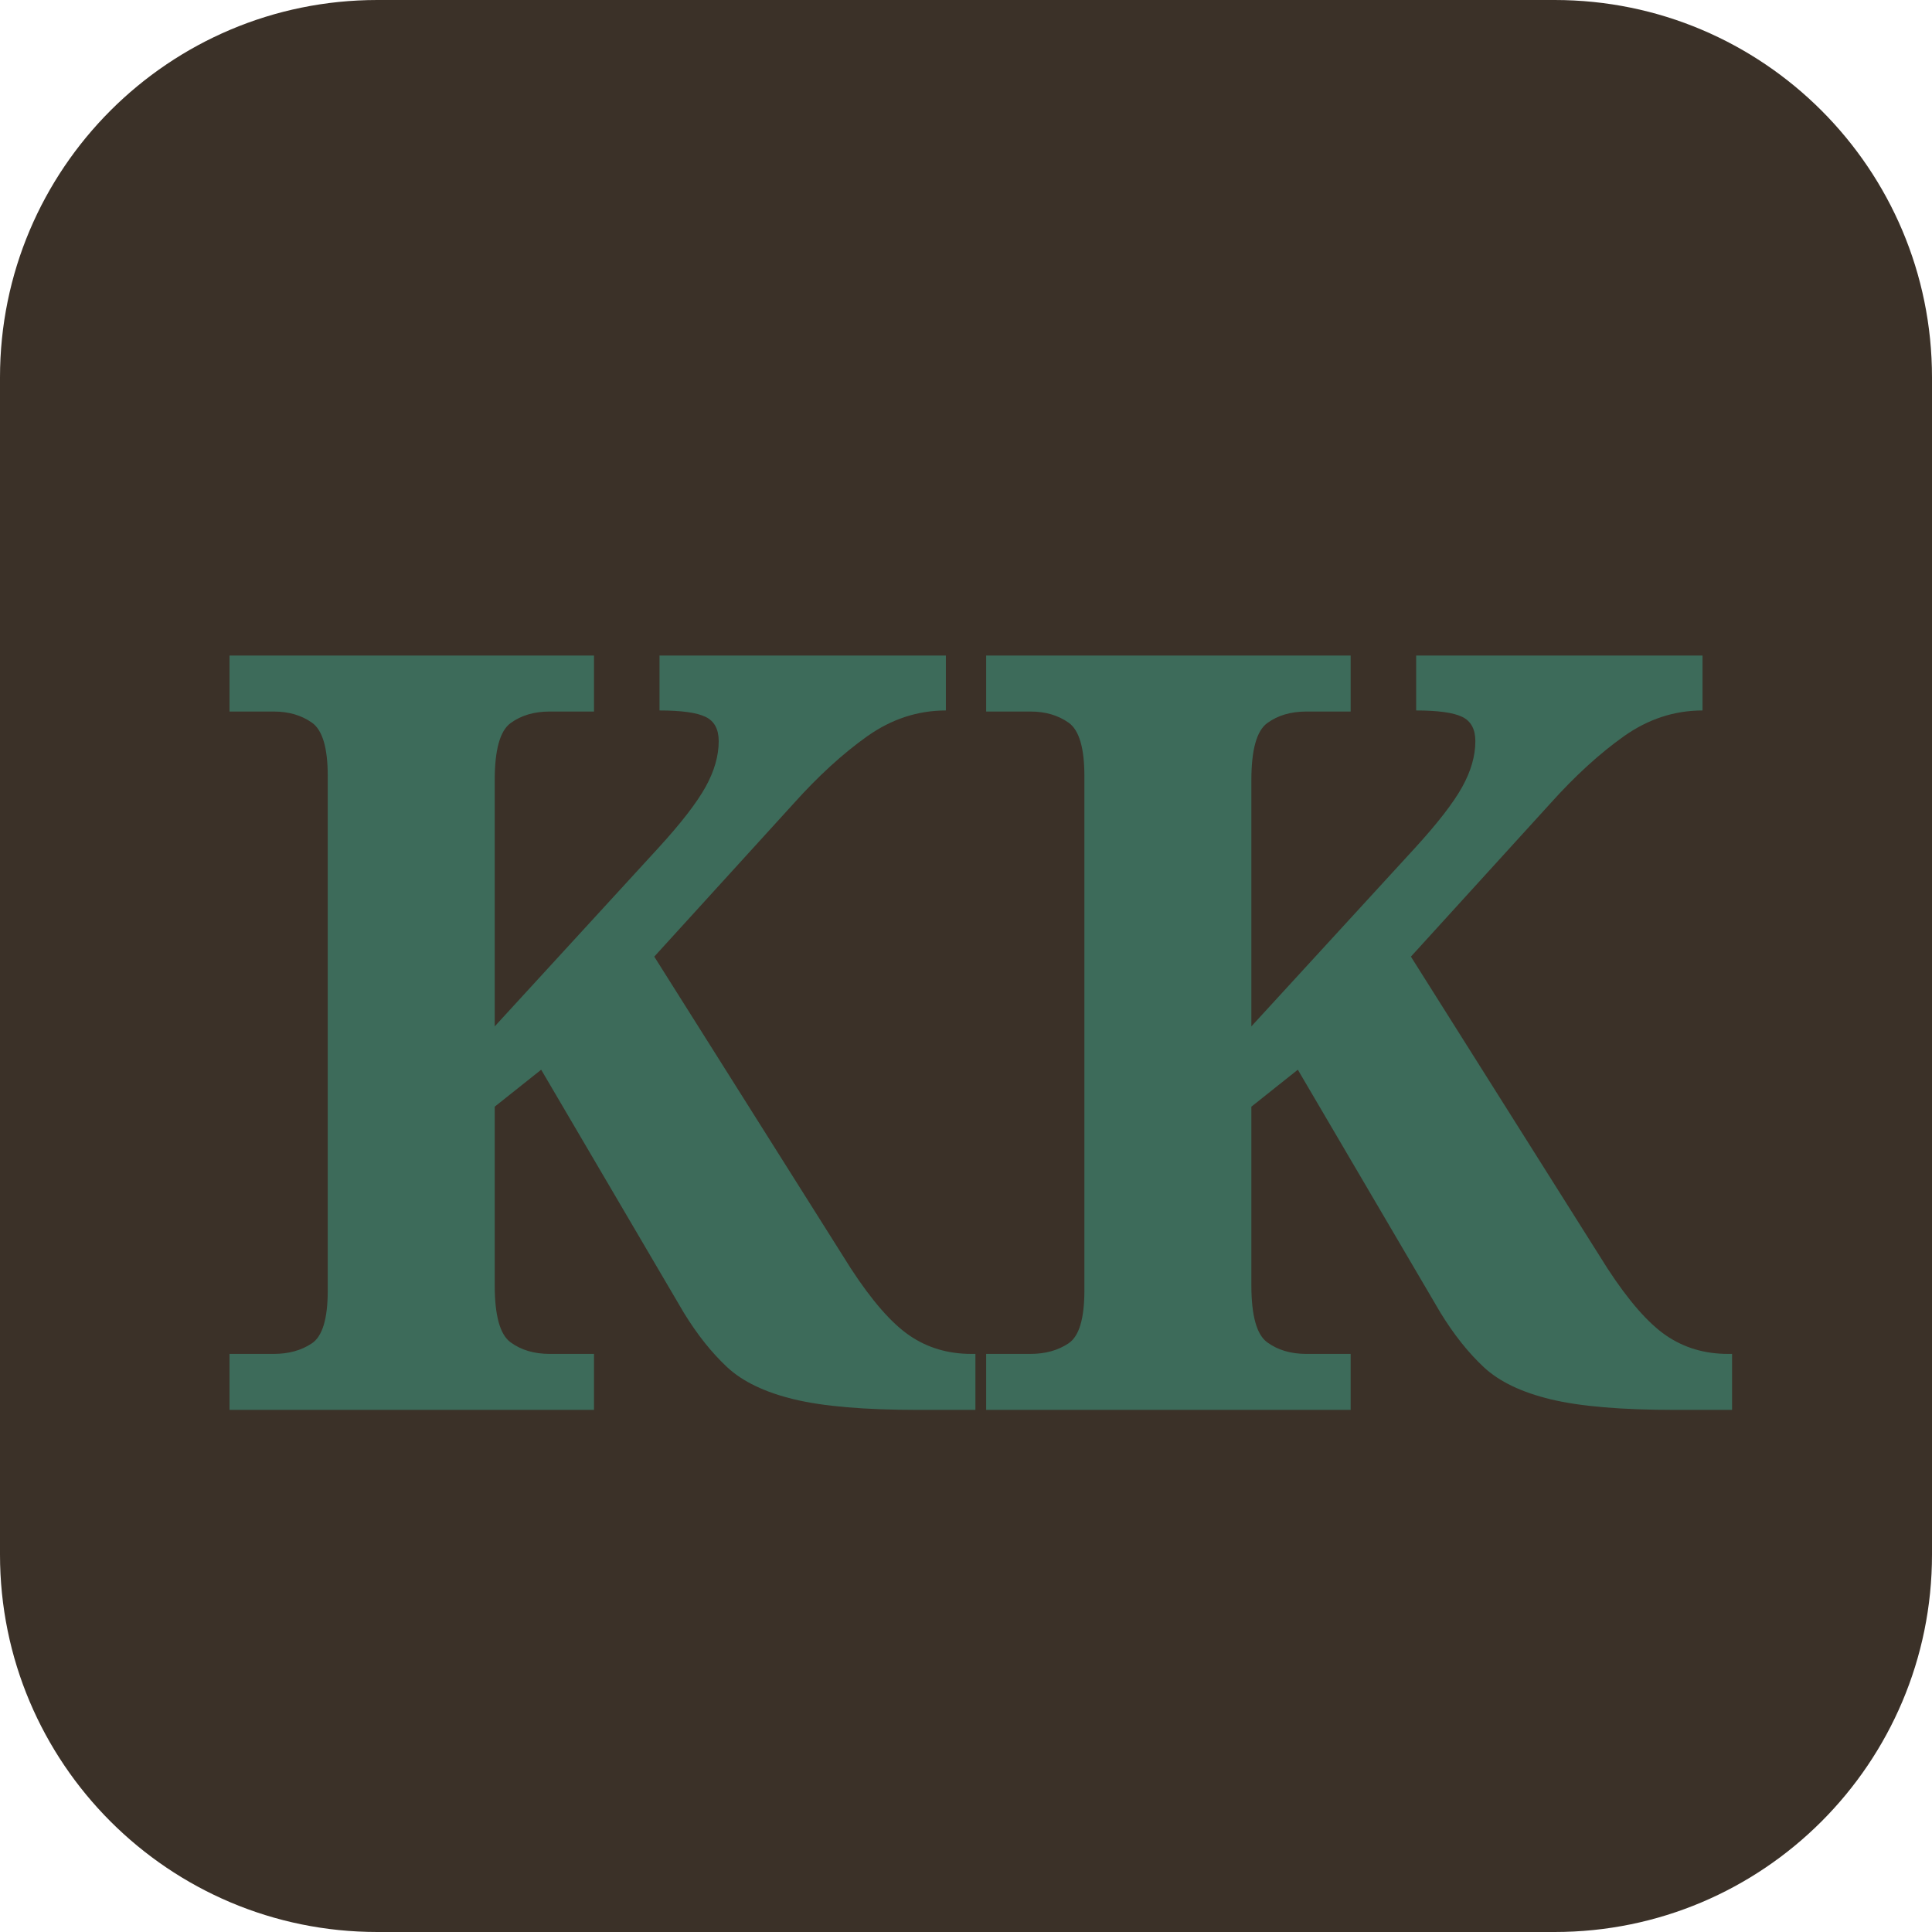
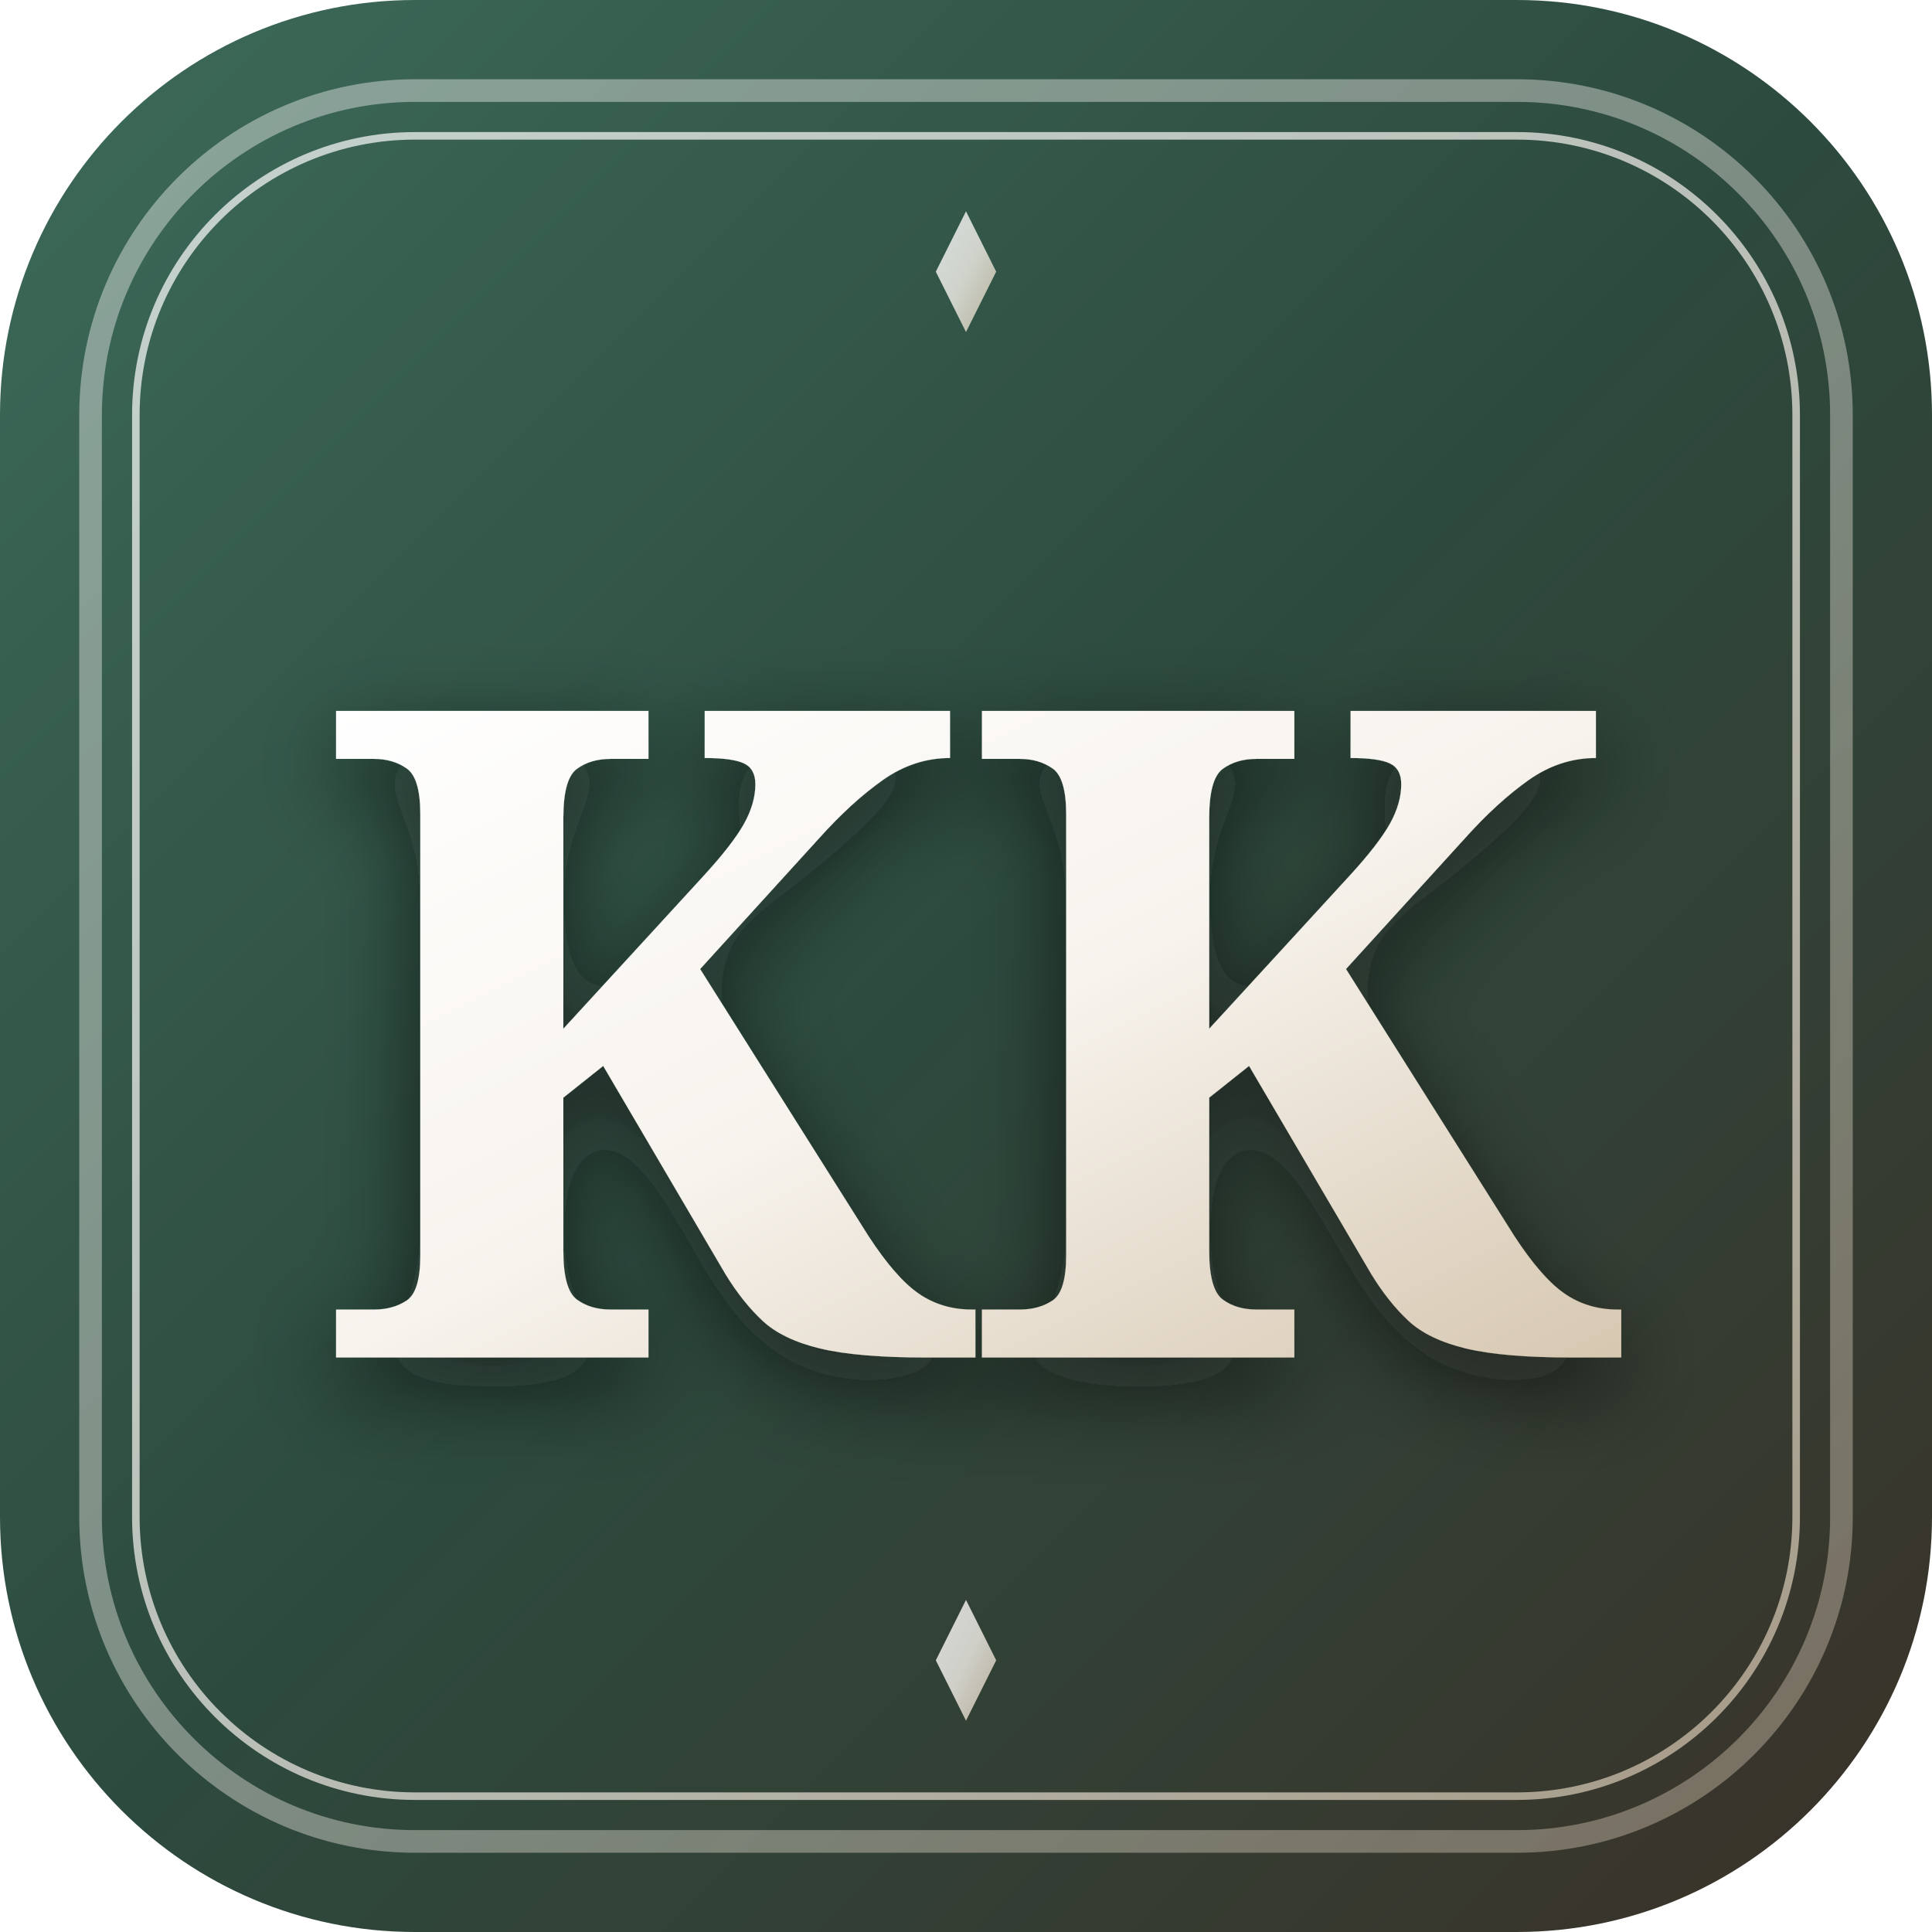
<svg xmlns="http://www.w3.org/2000/svg" viewBox="0 0 512 512">
-   <rect width="512" height="512" rx="100" fill="#3B3128" />
-   <text x="50%" y="54%" font-family="'Playfair Display', Georgia, serif" font-weight="700" font-size="280" fill="#3D6B5A" text-anchor="middle" dominant-baseline="middle" letter-spacing="-5">KK</text>
+   <defs>
+     <linearGradient id="bgGrad" x1="0%" y1="0%" x2="100%" y2="100%">
+       <stop offset="0%" stop-color="#3D6B5A" />
+       <stop offset="50%" stop-color="#2D4A3E" />
+       <stop offset="100%" stop-color="#3B3128" />
+     </linearGradient>
+     <filter id="shadow" x="-20%" y="-20%" width="140%" height="140%">
+       <feDropShadow dx="0" dy="8" stdDeviation="12" flood-color="#1A1714" flood-opacity="0.6" />
+     </filter>
+     <linearGradient id="goldGrad" x1="0%" y1="0%" x2="100%" y2="100%">
+       <stop offset="0%" stop-color="#FFFFFF" />
+       <stop offset="50%" stop-color="#F7F3ED" />
+       <stop offset="100%" stop-color="#D6C7B0" />
+     </linearGradient>
+   </defs>
+   <rect width="512" height="512" rx="110" fill="url(#bgGrad)" />
+   <rect x="24" y="24" width="464" height="464" rx="86" fill="none" stroke="url(#goldGrad)" stroke-width="6" opacity="0.4" />
+   <rect x="36" y="36" width="440" height="440" rx="74" fill="none" stroke="url(#goldGrad)" stroke-width="2" opacity="0.7" />
+   <path d="M 256 56 L 264 72 L 256 88 L 248 72 Z" fill="url(#goldGrad)" opacity="0.8" />
+   <path d="M 256 424 L 264 440 L 256 456 L 248 440 Z" fill="url(#goldGrad)" opacity="0.8" />
+   <text x="50%" y="54%" font-family="'Playfair Display', Georgia, serif" font-weight="700" font-size="240" fill="url(#goldGrad)" text-anchor="middle" dominant-baseline="middle" letter-spacing="-5" filter="url(#shadow)">KK</text>
</svg>
